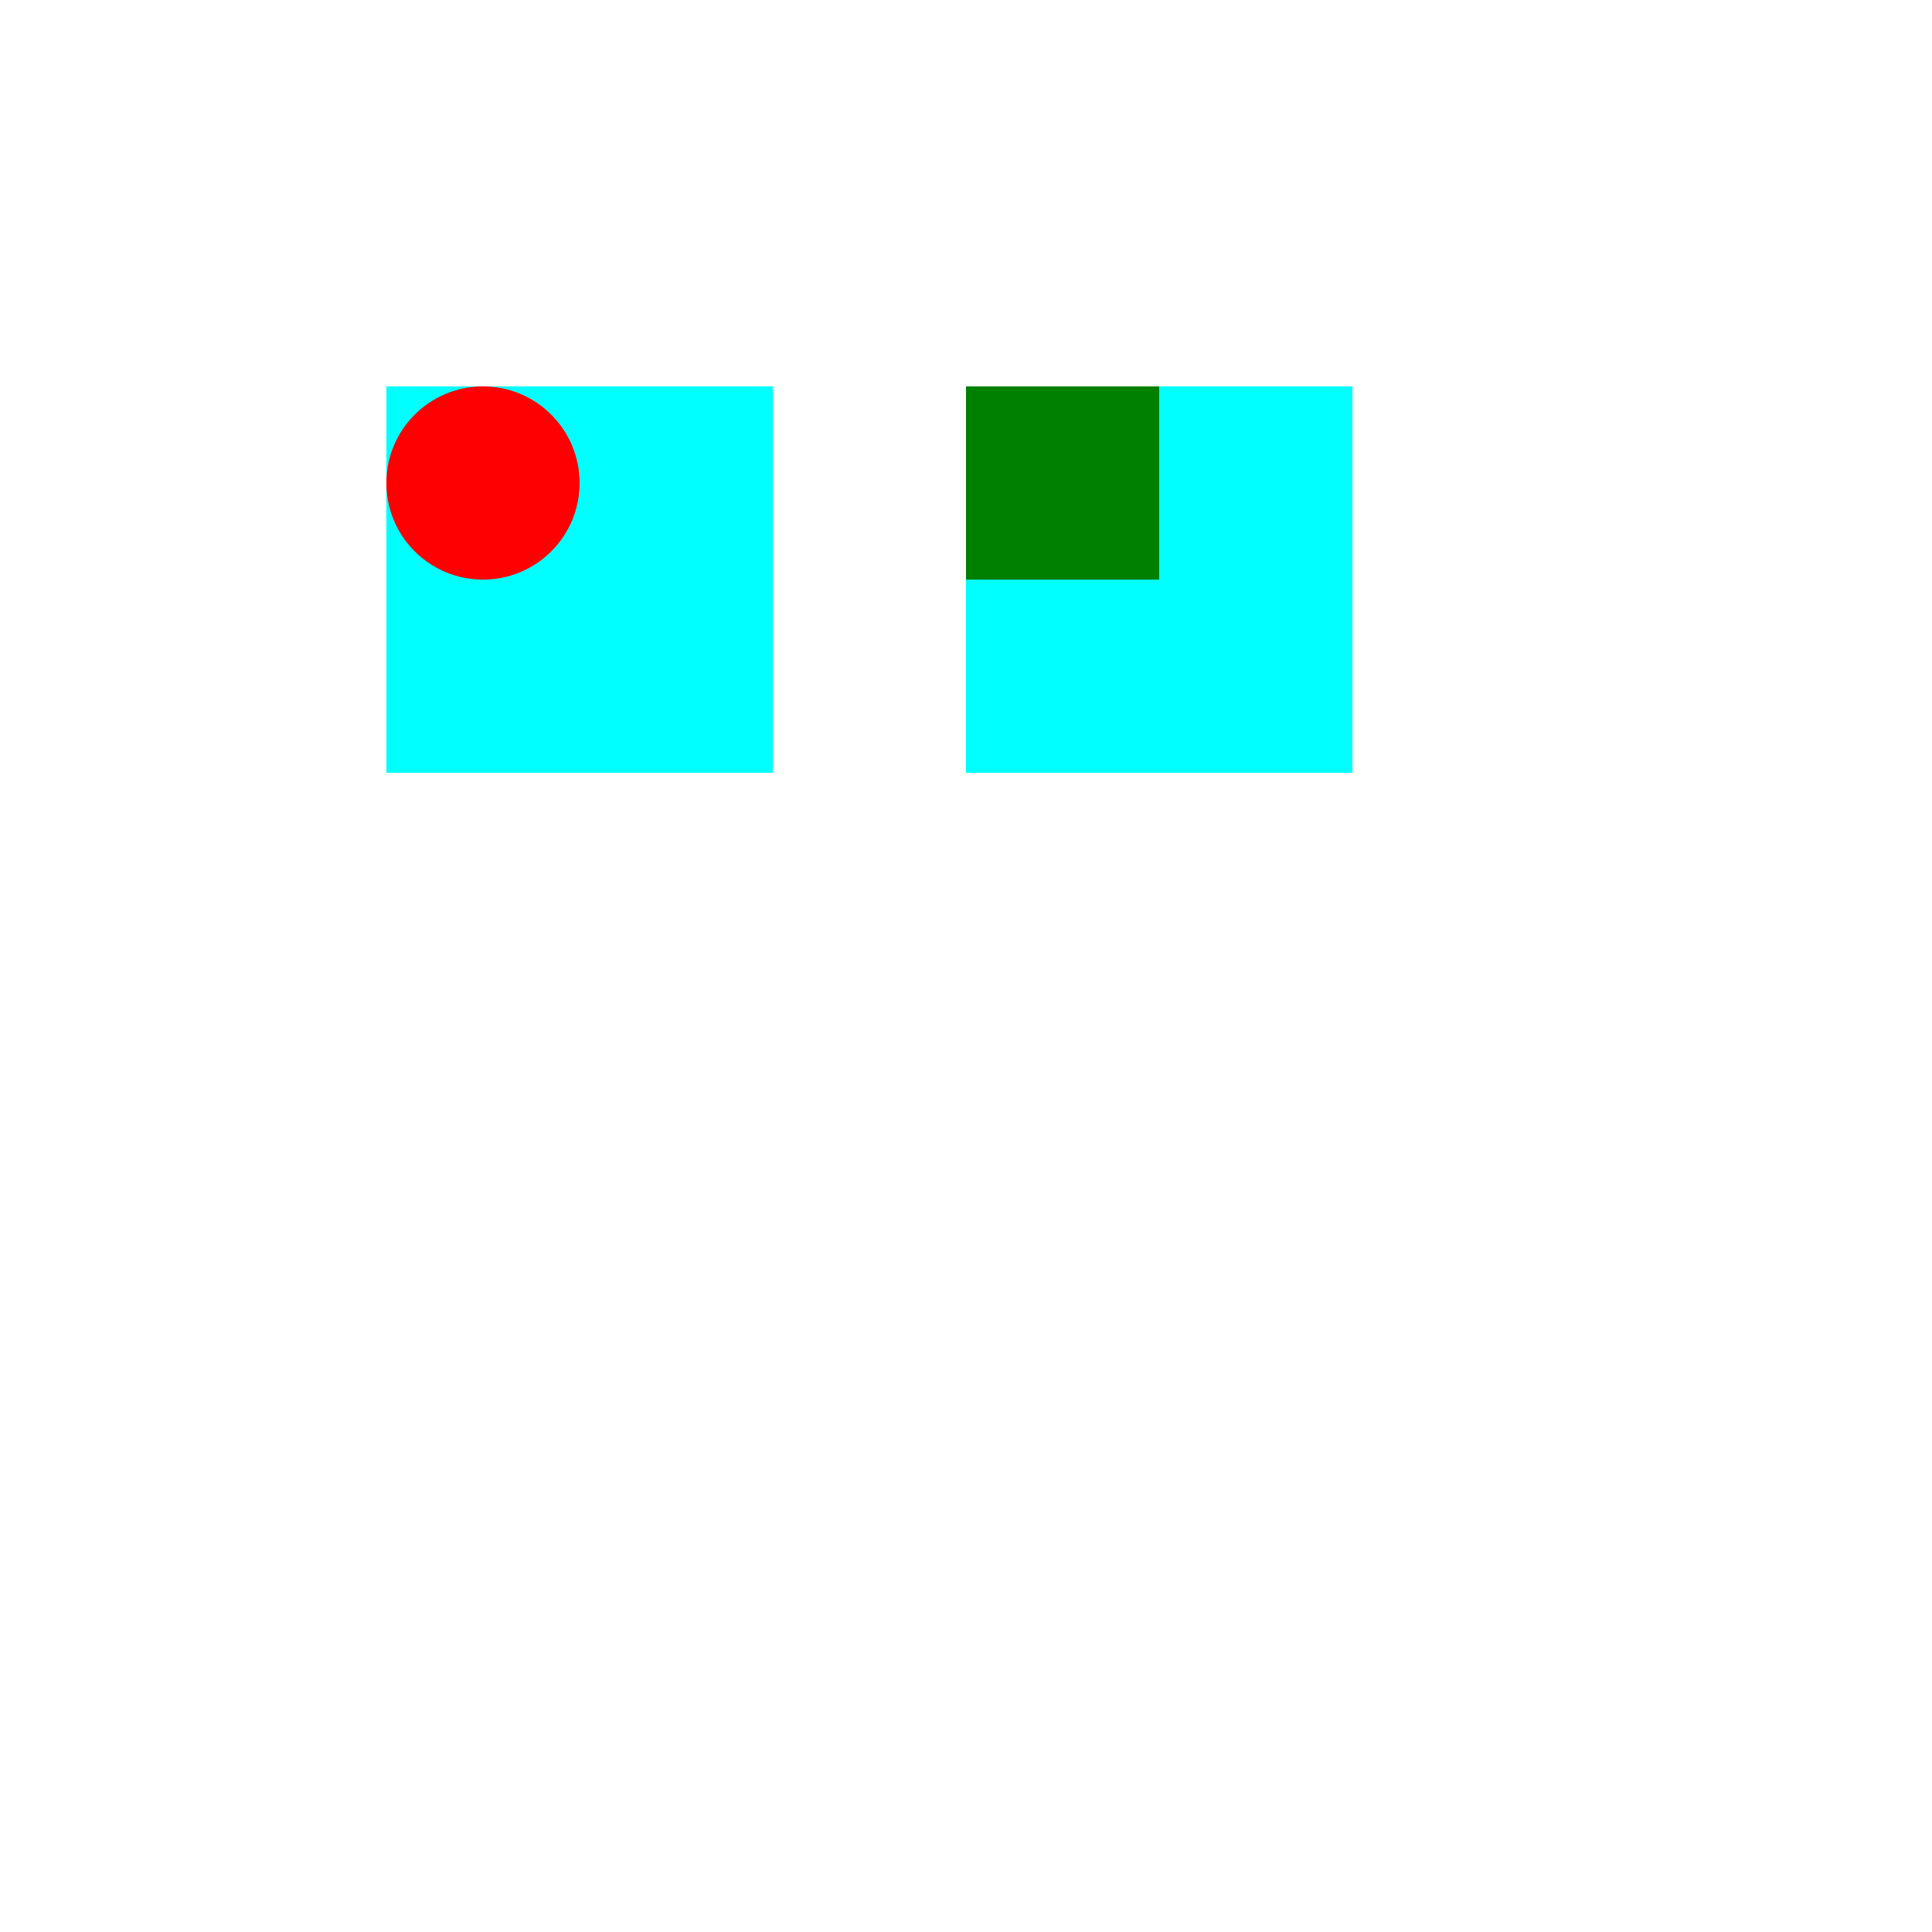
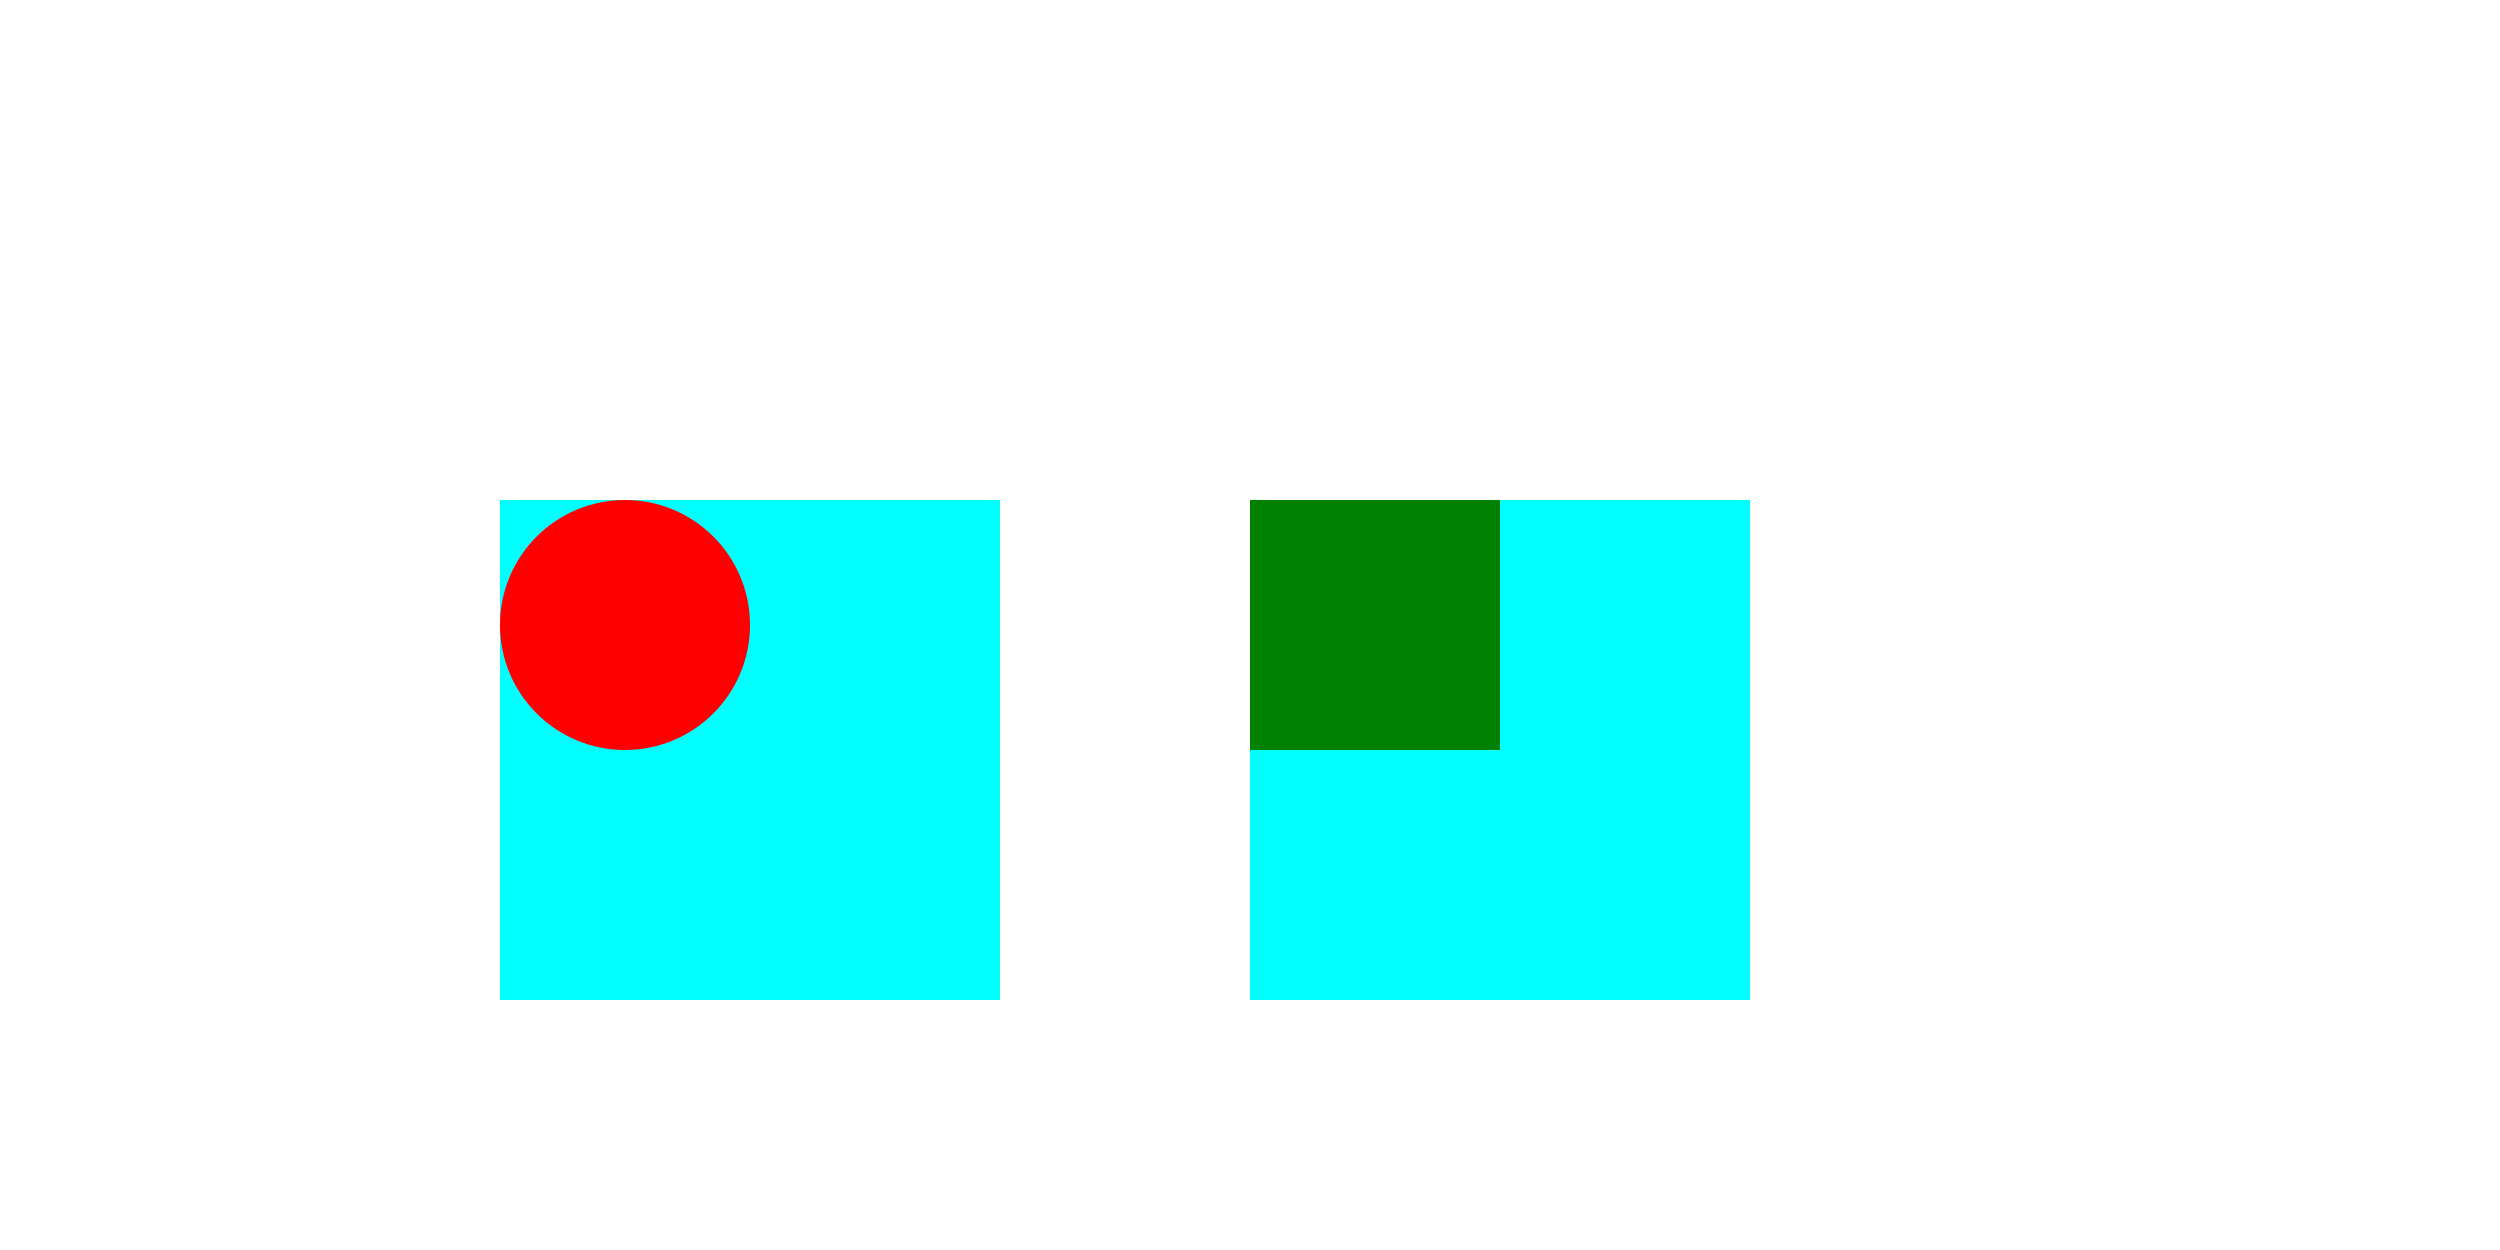
- <svg xmlns="http://www.w3.org/2000/svg" width="60mm" height="60mm" viewBox="0 0 60 60" version="1.1">
+ <svg xmlns="http://www.w3.org/2000/svg" width="60mm" height="30mm" viewBox="0 0 60 30" version="1.1">
  <g>
    <rect width="12" height="12" x="12" y="12" style="fill:#00ffff" />
    <circle style="fill:#ff0000" cx="15" cy="15" r="3" />
  </g>
  <g>
    <rect width="12" height="12" x="30" y="12" style="fill:#00ffff" />
    <rect width="6" height="6" x="30" y="12" style="fill:#008000" />
  </g>
</svg>
